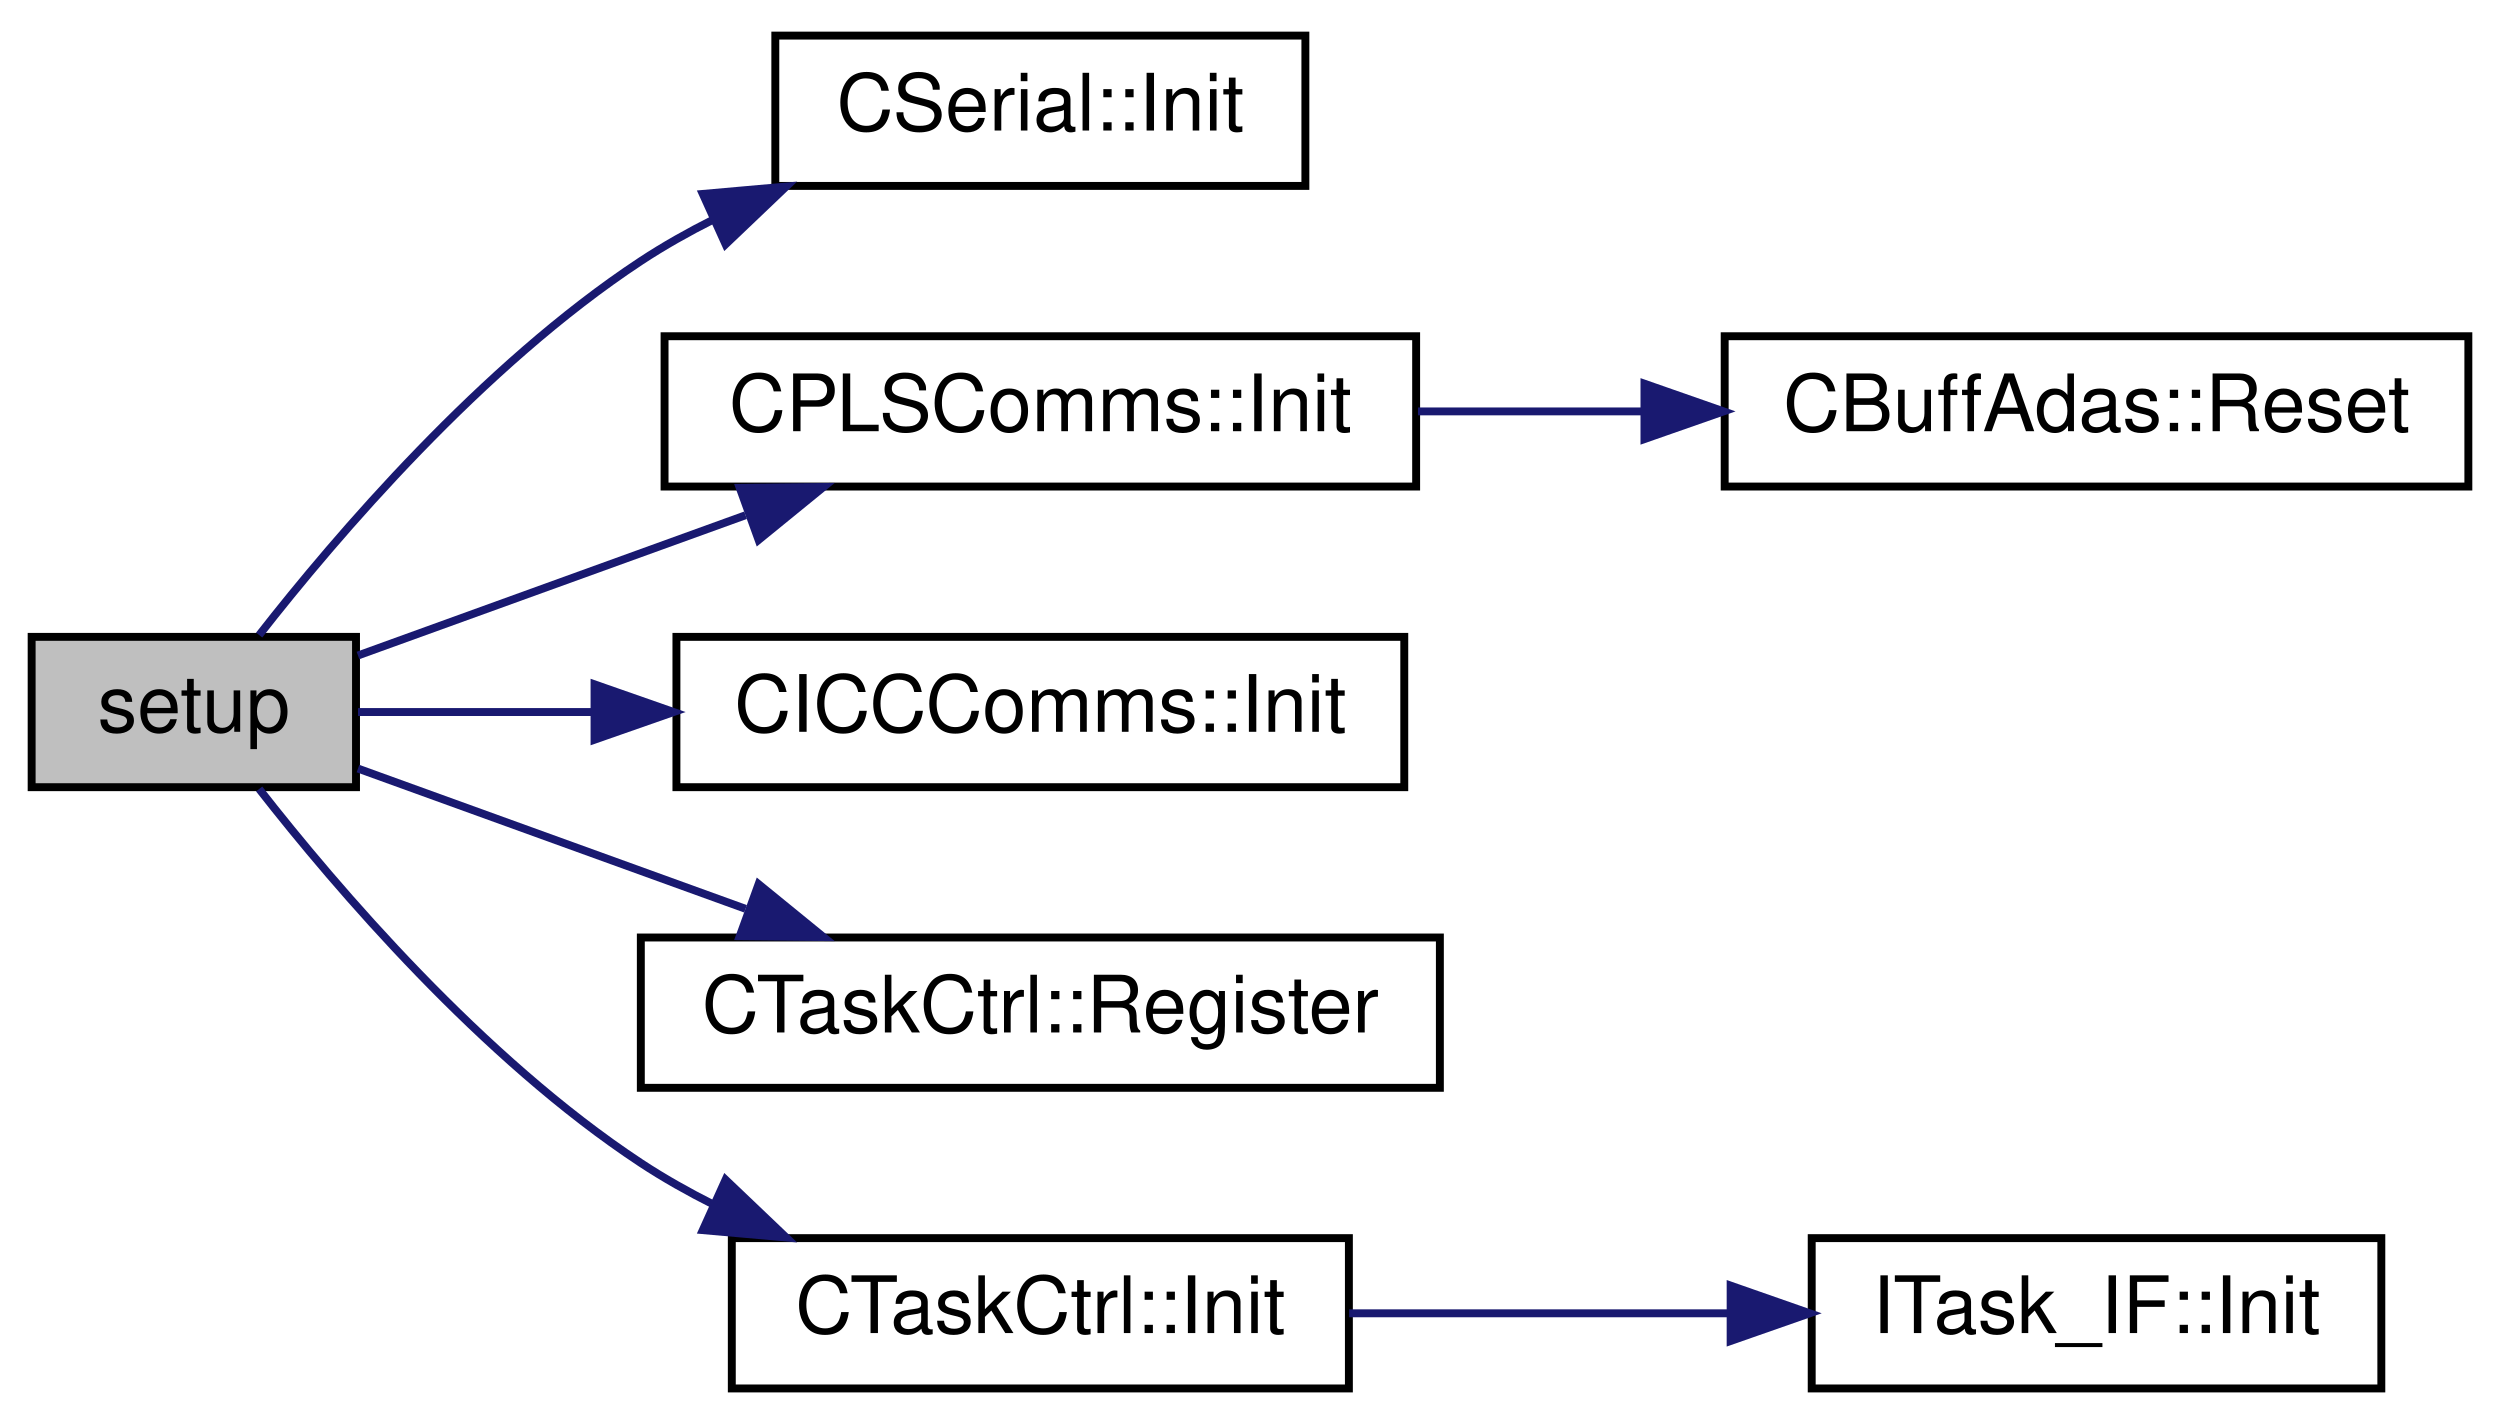
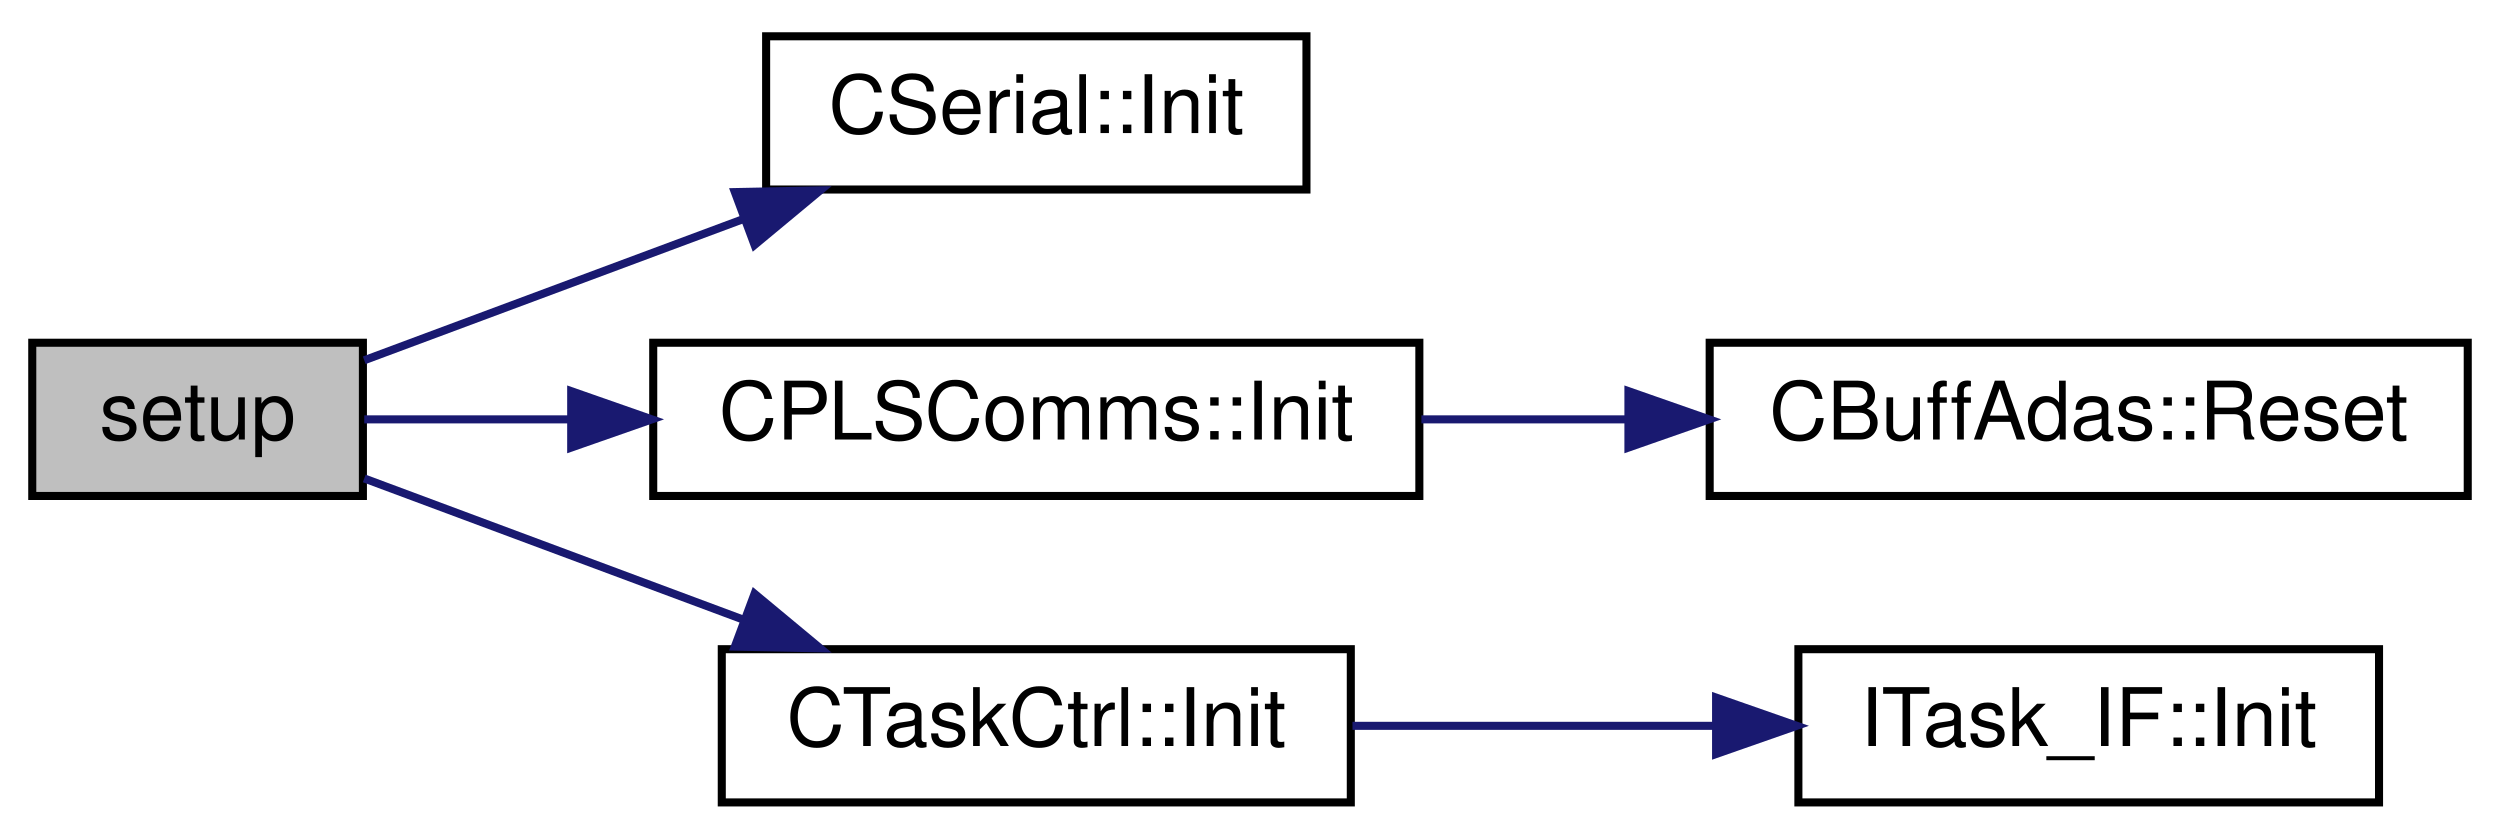
- <svg xmlns="http://www.w3.org/2000/svg" xmlns:xlink="http://www.w3.org/1999/xlink" width="316pt" height="180pt" viewBox="0.00 0.00 316.00 180.00">
-   <g id="graph0" class="graph" transform="scale(1 1) rotate(0) translate(4 176)">
+ <svg xmlns="http://www.w3.org/2000/svg" xmlns:xlink="http://www.w3.org/1999/xlink" width="310pt" height="104pt" viewBox="0.00 0.00 310.00 104.00">
+   <g id="graph0" class="graph" transform="scale(1 1) rotate(0) translate(4 100)">
    <g id="node1" class="node">
      <g id="a_node1">
        <a xlink:title=" ">
-           <polygon fill="#bfbfbf" stroke="black" points="0,-76.5 0,-95.5 41,-95.5 41,-76.5 0,-76.5" />
-           <text text-anchor="middle" x="20.5" y="-83.5" font-family="Helvetica,sans-Serif" font-size="10.00">setup</text>
+           <polygon fill="#bfbfbf" stroke="black" points="0,-38.5 0,-57.5 41,-57.5 41,-38.5 0,-38.5" />
+           <text text-anchor="middle" x="20.5" y="-45.5" font-family="Helvetica,sans-Serif" font-size="10.00">setup</text>
        </a>
      </g>
    </g>
    <g id="node2" class="node">
      <g id="a_node2">
        <a xlink:href="class_c_serial.html#aed500bd204c4b37665d6d228333edafb" target="_top" xlink:title="Initialization function of CSerial.">
-           <polygon fill="none" stroke="black" points="94,-152.5 94,-171.5 161,-171.5 161,-152.5 94,-152.5" />
-           <text text-anchor="middle" x="127.5" y="-159.5" font-family="Helvetica,sans-Serif" font-size="10.00">CSerial::Init</text>
+           <polygon fill="none" stroke="black" points="91,-76.5 91,-95.5 158,-95.5 158,-76.5 91,-76.5" />
+           <text text-anchor="middle" x="124.5" y="-83.5" font-family="Helvetica,sans-Serif" font-size="10.00">CSerial::Init</text>
        </a>
      </g>
    </g>
    <g id="edge1" class="edge">
-       <path fill="none" stroke="midnightblue" d="M28.758,-95.728C38.504,-108.196 56.932,-129.777 77,-143 79.893,-144.906 83.006,-146.663 86.211,-148.272" />
-       <polygon fill="midnightblue" stroke="midnightblue" points="84.828,-151.488 95.382,-152.422 87.713,-145.111 84.828,-151.488" />
+       <path fill="none" stroke="midnightblue" d="M41.167,-55.327C54.494,-60.292 72.483,-66.993 88.246,-72.866" />
+       <polygon fill="midnightblue" stroke="midnightblue" points="87.119,-76.181 97.712,-76.393 89.563,-69.622 87.119,-76.181" />
    </g>
    <g id="node3" class="node">
      <g id="a_node3">
        <a xlink:href="class_c_p_l_s_comms.html#ae7f8d87ea15de35a120d65a7a8bbbb76" target="_top" xlink:title="PLS communication initialization.">
-           <polygon fill="none" stroke="black" points="80,-114.5 80,-133.5 175,-133.5 175,-114.5 80,-114.5" />
-           <text text-anchor="middle" x="127.5" y="-121.5" font-family="Helvetica,sans-Serif" font-size="10.00">CPLSComms::Init</text>
+           <polygon fill="none" stroke="black" points="77,-38.5 77,-57.5 172,-57.5 172,-38.5 77,-38.5" />
+           <text text-anchor="middle" x="124.5" y="-45.5" font-family="Helvetica,sans-Serif" font-size="10.00">CPLSComms::Init</text>
        </a>
      </g>
    </g>
    <g id="edge2" class="edge">
-       <path fill="none" stroke="midnightblue" d="M41.25,-93.147C55.025,-98.133 73.808,-104.93 90.237,-110.876" />
-       <polygon fill="midnightblue" stroke="midnightblue" points="89.503,-114.333 100.097,-114.445 91.885,-107.751 89.503,-114.333" />
+       <path fill="none" stroke="midnightblue" d="M41.167,-48C48.649,-48 57.6,-48 66.802,-48" />
+       <polygon fill="midnightblue" stroke="midnightblue" points="66.828,-51.5 76.828,-48 66.828,-44.5 66.828,-51.5" />
    </g>
    <g id="node5" class="node">
      <g id="a_node5">
-         <a xlink:href="class_c_i_c_c_comms.html#ad1d35d2145363d2ab970f9f5cd1dfc23" target="_top" xlink:title="Initialization function of CICCComms.">
-           <polygon fill="none" stroke="black" points="81.5,-76.5 81.5,-95.5 173.5,-95.5 173.5,-76.5 81.5,-76.5" />
-           <text text-anchor="middle" x="127.5" y="-83.5" font-family="Helvetica,sans-Serif" font-size="10.00">CICCComms::Init</text>
+         <a xlink:href="class_c_task_ctrl.html#a12ec6e8d4a490eba9ebdf22d32cf292b" target="_top" xlink:title="Initialization function task controller.">
+           <polygon fill="none" stroke="black" points="85.5,-0.5 85.5,-19.5 163.5,-19.5 163.5,-0.5 85.5,-0.5" />
+           <text text-anchor="middle" x="124.5" y="-7.5" font-family="Helvetica,sans-Serif" font-size="10.00">CTaskCtrl::Init</text>
        </a>
      </g>
    </g>
    <g id="edge4" class="edge">
-       <path fill="none" stroke="midnightblue" d="M41.25,-86C49.803,-86 60.288,-86 70.941,-86" />
-       <polygon fill="midnightblue" stroke="midnightblue" points="71.149,-89.5 81.149,-86 71.149,-82.5 71.149,-89.5" />
+       <path fill="none" stroke="midnightblue" d="M41.167,-40.673C54.494,-35.708 72.483,-29.006 88.246,-23.134" />
+       <polygon fill="midnightblue" stroke="midnightblue" points="89.563,-26.378 97.712,-19.607 87.119,-19.819 89.563,-26.378" />
+     </g>
+     <g id="node4" class="node">
+       <g id="a_node4">
+         <a xlink:href="class_c_buff_adas.html#a2ff1ee5f1dfa56117d76b17027d7b7e8" target="_top" xlink:title="reset buffer">
+           <polygon fill="none" stroke="black" points="208,-38.5 208,-57.5 302,-57.5 302,-38.5 208,-38.5" />
+           <text text-anchor="middle" x="255" y="-45.5" font-family="Helvetica,sans-Serif" font-size="10.00">CBuffAdas::Reset</text>
+         </a>
+       </g>
+     </g>
+     <g id="edge3" class="edge">
+       <path fill="none" stroke="midnightblue" d="M172.255,-48C180.52,-48 189.203,-48 197.697,-48" />
+       <polygon fill="midnightblue" stroke="midnightblue" points="197.925,-51.5 207.925,-48 197.925,-44.5 197.925,-51.5" />
    </g>
    <g id="node6" class="node">
      <g id="a_node6">
-         <a xlink:href="class_c_task_ctrl.html#a20457bd4d4a033c8aeeb44e9d4dc3c7c" target="_top" xlink:title="API for registering an application.">
-           <polygon fill="none" stroke="black" points="77,-38.5 77,-57.5 178,-57.5 178,-38.5 77,-38.5" />
-           <text text-anchor="middle" x="127.5" y="-45.5" font-family="Helvetica,sans-Serif" font-size="10.00">CTaskCtrl::Register</text>
+         <a xlink:href="class_i_task___i_f.html#a28f608bdb9b19658403f7b9b7421968d" target="_top" xlink:title="Initialization pure virtual method.">
+           <polygon fill="none" stroke="black" points="219,-0.5 219,-19.5 291,-19.5 291,-0.5 219,-0.5" />
+           <text text-anchor="middle" x="255" y="-7.5" font-family="Helvetica,sans-Serif" font-size="10.00">ITask_IF::Init</text>
        </a>
      </g>
    </g>
    <g id="edge5" class="edge">
-       <path fill="none" stroke="midnightblue" d="M41.25,-78.853C55.025,-73.867 73.808,-67.07 90.237,-61.124" />
-       <polygon fill="midnightblue" stroke="midnightblue" points="91.885,-64.249 100.097,-57.555 89.503,-57.667 91.885,-64.249" />
-     </g>
-     <g id="node7" class="node">
-       <g id="a_node7">
-         <a xlink:href="class_c_task_ctrl.html#a12ec6e8d4a490eba9ebdf22d32cf292b" target="_top" xlink:title="Initialization function task controller.">
-           <polygon fill="none" stroke="black" points="88.5,-0.5 88.5,-19.5 166.5,-19.5 166.5,-0.5 88.5,-0.5" />
-           <text text-anchor="middle" x="127.5" y="-7.5" font-family="Helvetica,sans-Serif" font-size="10.00">CTaskCtrl::Init</text>
-         </a>
-       </g>
-     </g>
-     <g id="edge6" class="edge">
-       <path fill="none" stroke="midnightblue" d="M28.758,-76.272C38.504,-63.804 56.932,-42.223 77,-29 79.893,-27.094 83.006,-25.337 86.211,-23.727" />
-       <polygon fill="midnightblue" stroke="midnightblue" points="87.713,-26.889 95.382,-19.578 84.828,-20.512 87.713,-26.889" />
-     </g>
-     <g id="node4" class="node">
-       <g id="a_node4">
-         <a xlink:href="class_c_buff_adas.html#a2ff1ee5f1dfa56117d76b17027d7b7e8" target="_top" xlink:title="reset buffer">
-           <polygon fill="none" stroke="black" points="214,-114.5 214,-133.5 308,-133.5 308,-114.5 214,-114.5" />
-           <text text-anchor="middle" x="261" y="-121.5" font-family="Helvetica,sans-Serif" font-size="10.00">CBuffAdas::Reset</text>
-         </a>
-       </g>
-     </g>
-     <g id="edge3" class="edge">
-       <path fill="none" stroke="midnightblue" d="M175.232,-124C184.448,-124 194.21,-124 203.703,-124" />
-       <polygon fill="midnightblue" stroke="midnightblue" points="203.861,-127.5 213.86,-124 203.86,-120.5 203.861,-127.5" />
-     </g>
-     <g id="node8" class="node">
-       <g id="a_node8">
-         <a xlink:href="class_i_task___i_f.html#a28f608bdb9b19658403f7b9b7421968d" target="_top" xlink:title="Initialization pure virtual method.">
-           <polygon fill="none" stroke="black" points="225,-0.5 225,-19.5 297,-19.5 297,-0.5 225,-0.5" />
-           <text text-anchor="middle" x="261" y="-7.5" font-family="Helvetica,sans-Serif" font-size="10.00">ITask_IF::Init</text>
-         </a>
-       </g>
-     </g>
-     <g id="edge7" class="edge">
-       <path fill="none" stroke="midnightblue" d="M166.535,-10C181.593,-10 199.025,-10 214.727,-10" />
-       <polygon fill="midnightblue" stroke="midnightblue" points="214.752,-13.5 224.752,-10 214.752,-6.5 214.752,-13.5" />
+       <path fill="none" stroke="midnightblue" d="M163.706,-10C177.756,-10 193.805,-10 208.438,-10" />
+       <polygon fill="midnightblue" stroke="midnightblue" points="208.794,-13.5 218.794,-10 208.794,-6.5 208.794,-13.5" />
    </g>
  </g>
</svg>
